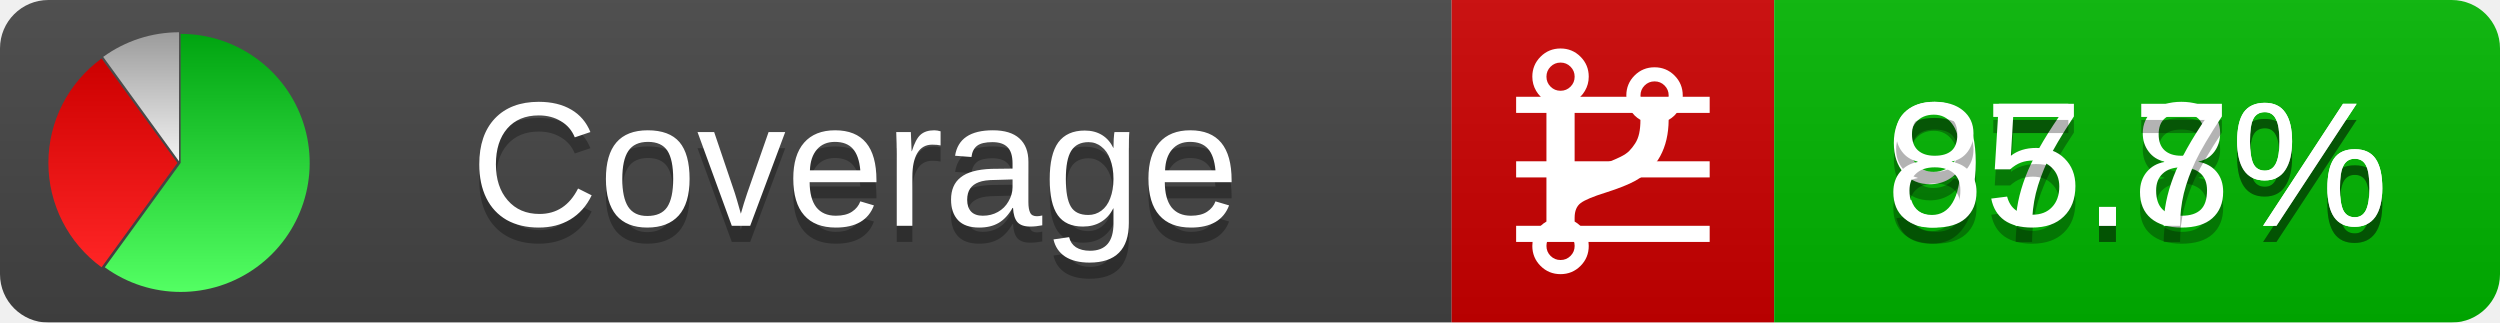
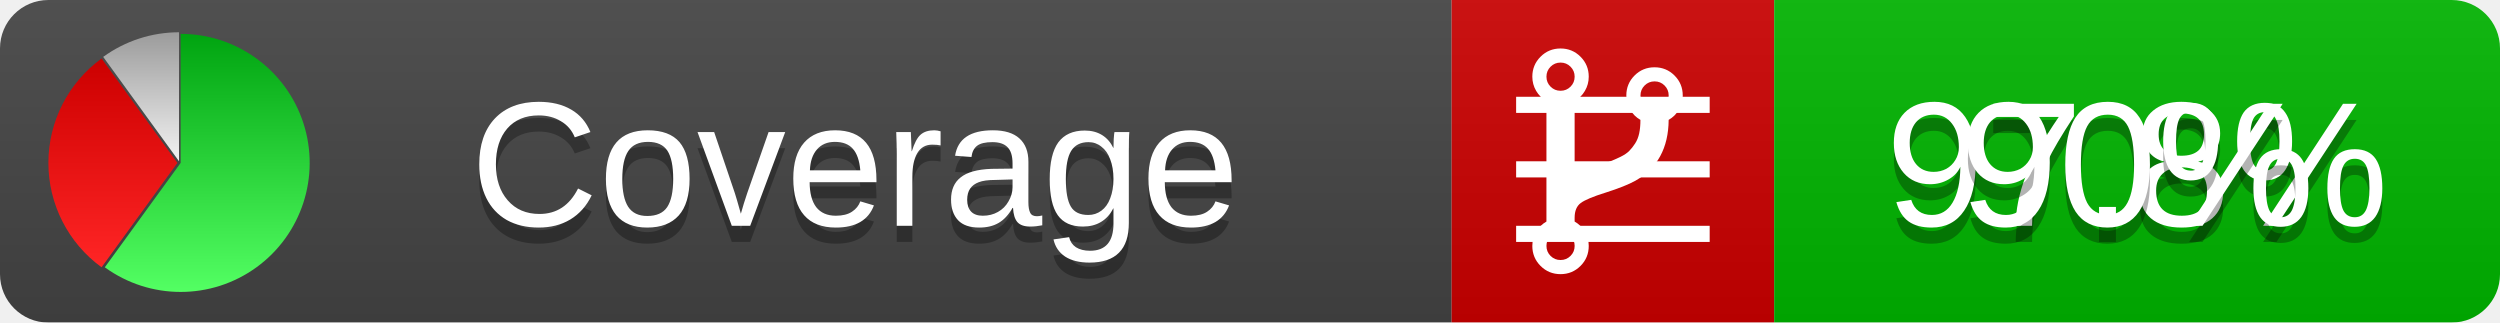
<svg xmlns="http://www.w3.org/2000/svg" xmlns:xlink="http://www.w3.org/1999/xlink" width="155" height="20">
  <style type="text/css">
          
            @keyframes fadeout {
              0 % { visibility: visible; opacity: 1; }
              40% { visibility: visible; opacity: 1; }
              50% { visibility: hidden; opacity: 0; }
              90% { visibility: hidden; opacity: 0; }
              100% { visibility: visible; opacity: 1; }
            }
            @keyframes fadein {
              0% { visibility: hidden; opacity: 0; }
              40% { visibility: hidden; opacity: 0; }
              50% { visibility: visible; opacity: 1; }
              90% { visibility: visible; opacity: 1; }
              100% { visibility: hidden; opacity: 0; }
            }
            .linecoverage {
                animation-duration: 10s;
                animation-name: fadeout;
                animation-iteration-count: infinite;
            }
            .branchcoverage {
                animation-duration: 10s;
                animation-name: fadein;
                animation-iteration-count: infinite;
            }
          
    </style>
  <defs>
    <linearGradient id="gradient" x2="0" y2="100%">
      <stop offset="0" stop-color="#bbb" stop-opacity=".1" />
      <stop offset="1" stop-opacity=".1" />
    </linearGradient>
    <linearGradient id="green" x2="0" y2="100%">
      <stop offset="0" stop-color="#00A410" />
      <stop offset="1" stop-color="#53FF63" />
    </linearGradient>
    <linearGradient id="red" x2="0" y2="100%">
      <stop offset="0" stop-color="#C00" />
      <stop offset="1" stop-color="#FF2525" />
    </linearGradient>
    <linearGradient id="gray" x2="0" y2="100%">
      <stop offset="0" stop-color="#9B9B9B" />
      <stop offset="1" stop-color="#F3F3F3" />
    </linearGradient>
    <mask id="mask">
      <rect width="155" height="20" rx="3" fill="#fff" />
    </mask>
    <g id="icon">
      <path style="fill:url(#green);" d="M205,202.5 l0,-200 a200,200 0 1,1 -117.558,361.803 z" />
      <path style="fill:url(#red);" d="M200,202.5 l-117.558,161.803 a200,200 0 0,1 0,-323.607 z" />
      <path style="fill:url(#gray);" d="M202.5,200 l-117.558,-161.803 a200,200 0 0,1 117.558,-38.196 z" />
    </g>
  </defs>
  <g mask="url(#mask)">
    <rect x="0" y="0" width="90" height="20" fill="#444" />
    <rect x="90" y="0" width="20" height="20" fill="#c00" />
    <rect x="110" y="0" width="45" height="20" fill="#00B600" />
    <rect x="0" y="0" width="155" height="20" fill="url(#gradient)" />
  </g>
  <g>
    <path class="linecoverage" stroke="#fff" d="M94 6.5 h12 M94 10.5 h12 M94 14.5 h12" />
    <path class="branchcoverage" fill="#fff" d="m 97.628,15.247 q 0,-0.364 -0.255,-0.619 -0.255,-0.255 -0.619,-0.255 -0.364,0 -0.619,0.255 -0.255,0.255 -0.255,0.619 0,0.364 0.255,0.619 0.255,0.255 0.619,0.255 0.364,0 0.619,-0.255 0.255,-0.255 0.255,-0.619 z m 0,-10.493 q 0,-0.364 -0.255,-0.619 -0.255,-0.255 -0.619,-0.255 -0.364,0 -0.619,0.255 -0.255,0.255 -0.255,0.619 0,0.364 0.255,0.619 0.255,0.255 0.619,0.255 0.364,0 0.619,-0.255 0.255,-0.255 0.255,-0.619 z m 5.83,1.166 q 0,-0.364 -0.255,-0.619 -0.255,-0.255 -0.619,-0.255 -0.364,0 -0.619,0.255 -0.255,0.255 -0.255,0.619 0,0.364 0.255,0.619 0.255,0.255 0.619,0.255 0.364,0 0.619,-0.255 0.255,-0.255 0.255,-0.619 z m 0.874,0 q 0,0.474 -0.237,0.879 -0.237,0.405 -0.638,0.633 -0.018,2.614 -2.059,3.771 -0.619,0.346 -1.849,0.738 -1.166,0.364 -1.544,0.647 -0.378,0.282 -0.378,0.911 l 0,0.237 q 0.401,0.228 0.638,0.633 0.237,0.405 0.237,0.879 0,0.729 -0.51,1.239 -0.51,0.51 -1.239,0.51 -0.729,0 -1.239,-0.51 -0.51,-0.51 -0.51,-1.239 0,-0.474 0.237,-0.879 0.237,-0.405 0.638,-0.633 l 0,-7.469 q -0.401,-0.228 -0.638,-0.633 -0.237,-0.405 -0.237,-0.879 0,-0.729 0.51,-1.239 0.51,-0.51 1.239,-0.51 0.729,0 1.239,0.51 0.51,0.51 0.51,1.239 0,0.474 -0.237,0.879 -0.237,0.405 -0.638,0.633 l 0,4.527 q 0.492,-0.237 1.403,-0.519 0.501,-0.155 0.797,-0.269 0.296,-0.114 0.642,-0.282 0.346,-0.169 0.537,-0.36 0.191,-0.191 0.369,-0.465 0.178,-0.273 0.255,-0.633 0.077,-0.36 0.077,-0.833 -0.401,-0.228 -0.638,-0.633 -0.237,-0.405 -0.237,-0.879 0,-0.729 0.51,-1.239 0.51,-0.51 1.239,-0.51 0.729,0 1.239,0.51 0.51,0.51 0.51,1.239 z" />
  </g>
  <g fill="#fff" text-anchor="middle" font-family="Verdana,Arial,Geneva,sans-serif" font-size="11">
    <a xlink:href="https://github.com/danielpalme/ReportGenerator" target="_top">
      <use xlink:href="#icon" transform="translate(3,2) scale(.04)" />
    </a>
    <text x="53" y="15" fill="#010101" fill-opacity=".3">Coverage</text>
    <text x="53" y="14" fill="#fff">Coverage</text>
    <text class="linecoverage" x="132.5" y="15" fill="#010101" fill-opacity=".3">97.8%</text>
    <text class="linecoverage" x="132.5" y="14">97.8%</text>
-     <text class="branchcoverage" x="132.5" y="15" fill="#010101" fill-opacity=".3">85.7%</text>
-     <text class="branchcoverage" x="132.5" y="14">85.7%</text>
+     <text class="branchcoverage" x="132.5" y="15" fill="#010101" fill-opacity=".3">90%</text>
+     <text class="branchcoverage" x="132.5" y="14">90%</text>
  </g>
  <g>
    <rect class="linecoverage" x="90" y="0" width="65" height="20" fill-opacity="0" />
    <rect class="branchcoverage" x="90" y="0" width="65" height="20" fill-opacity="0" />
  </g>
</svg>
